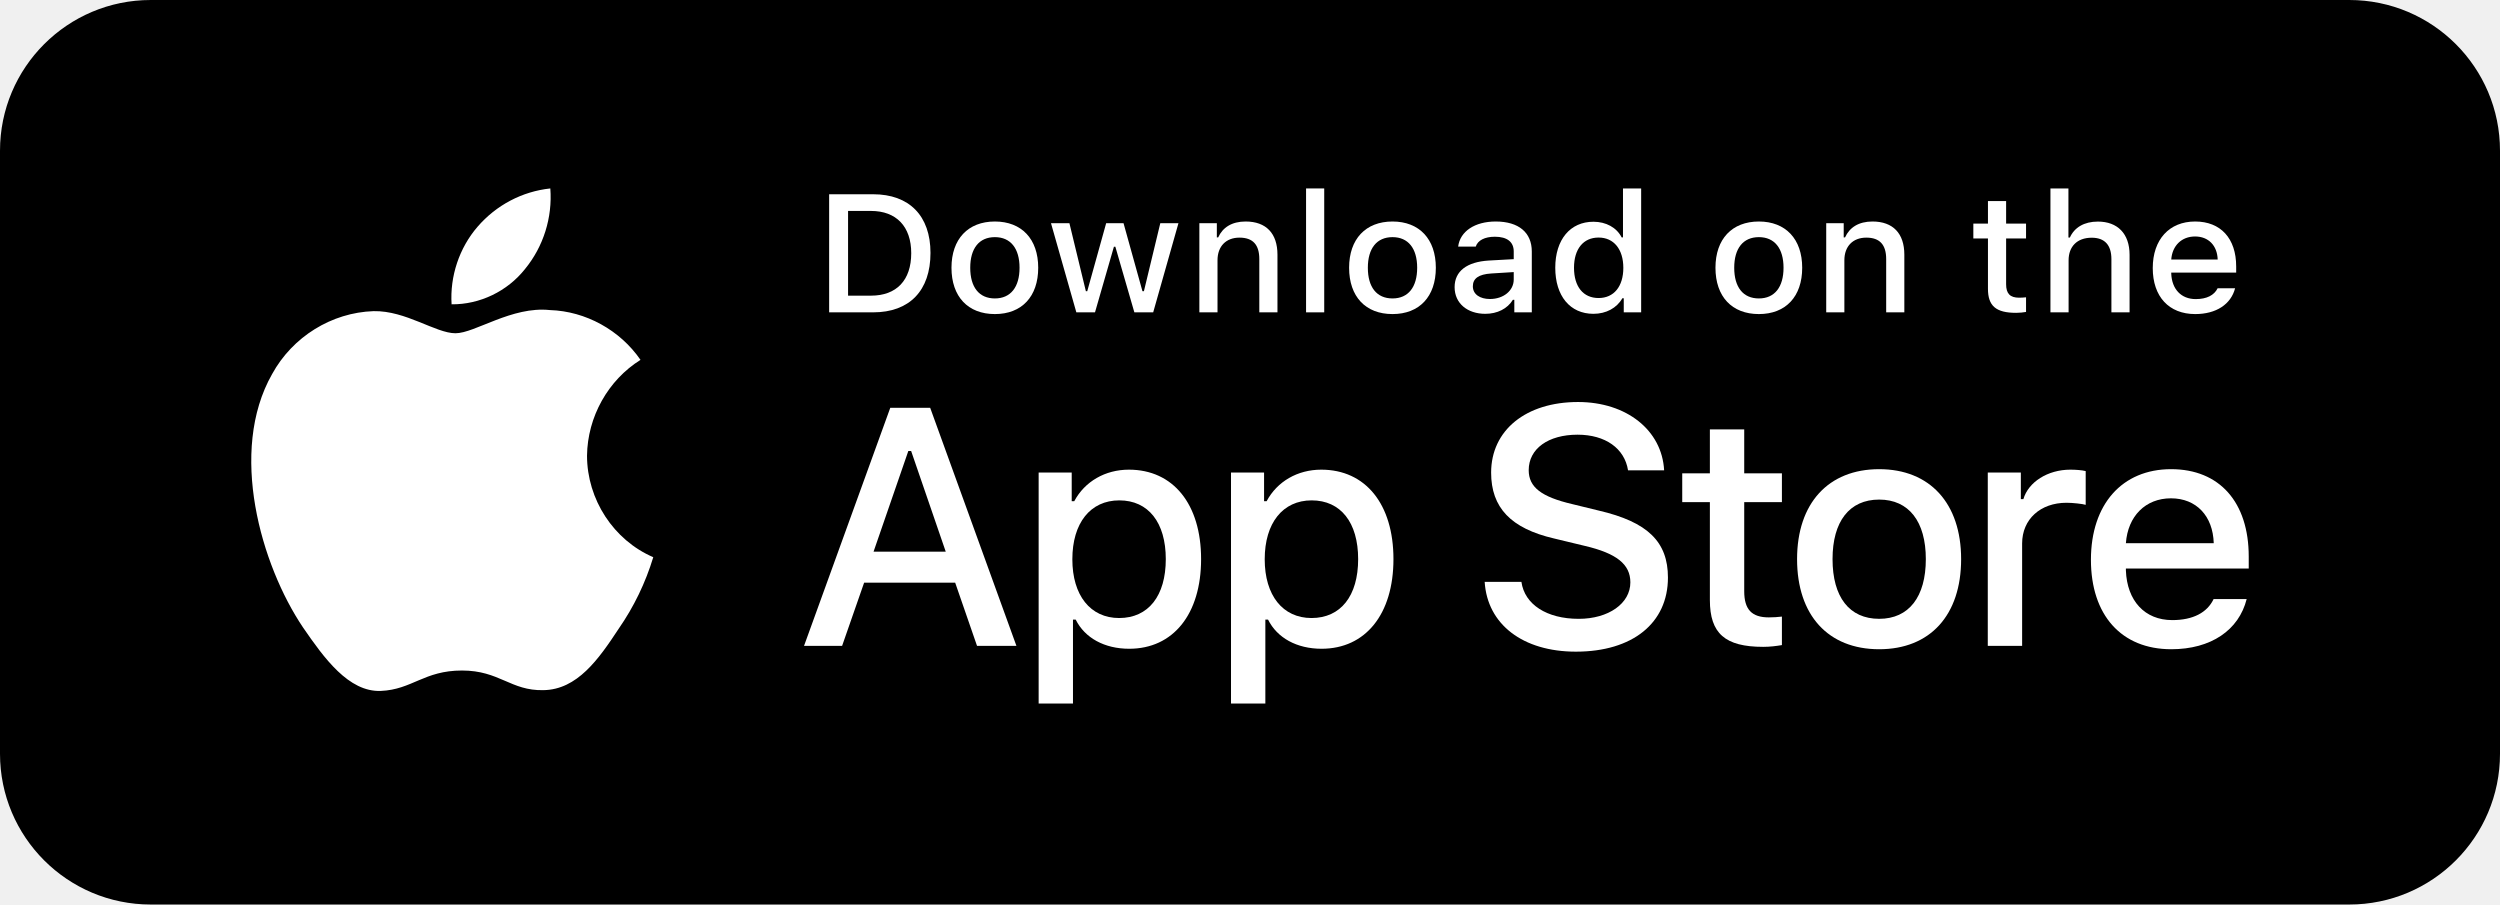
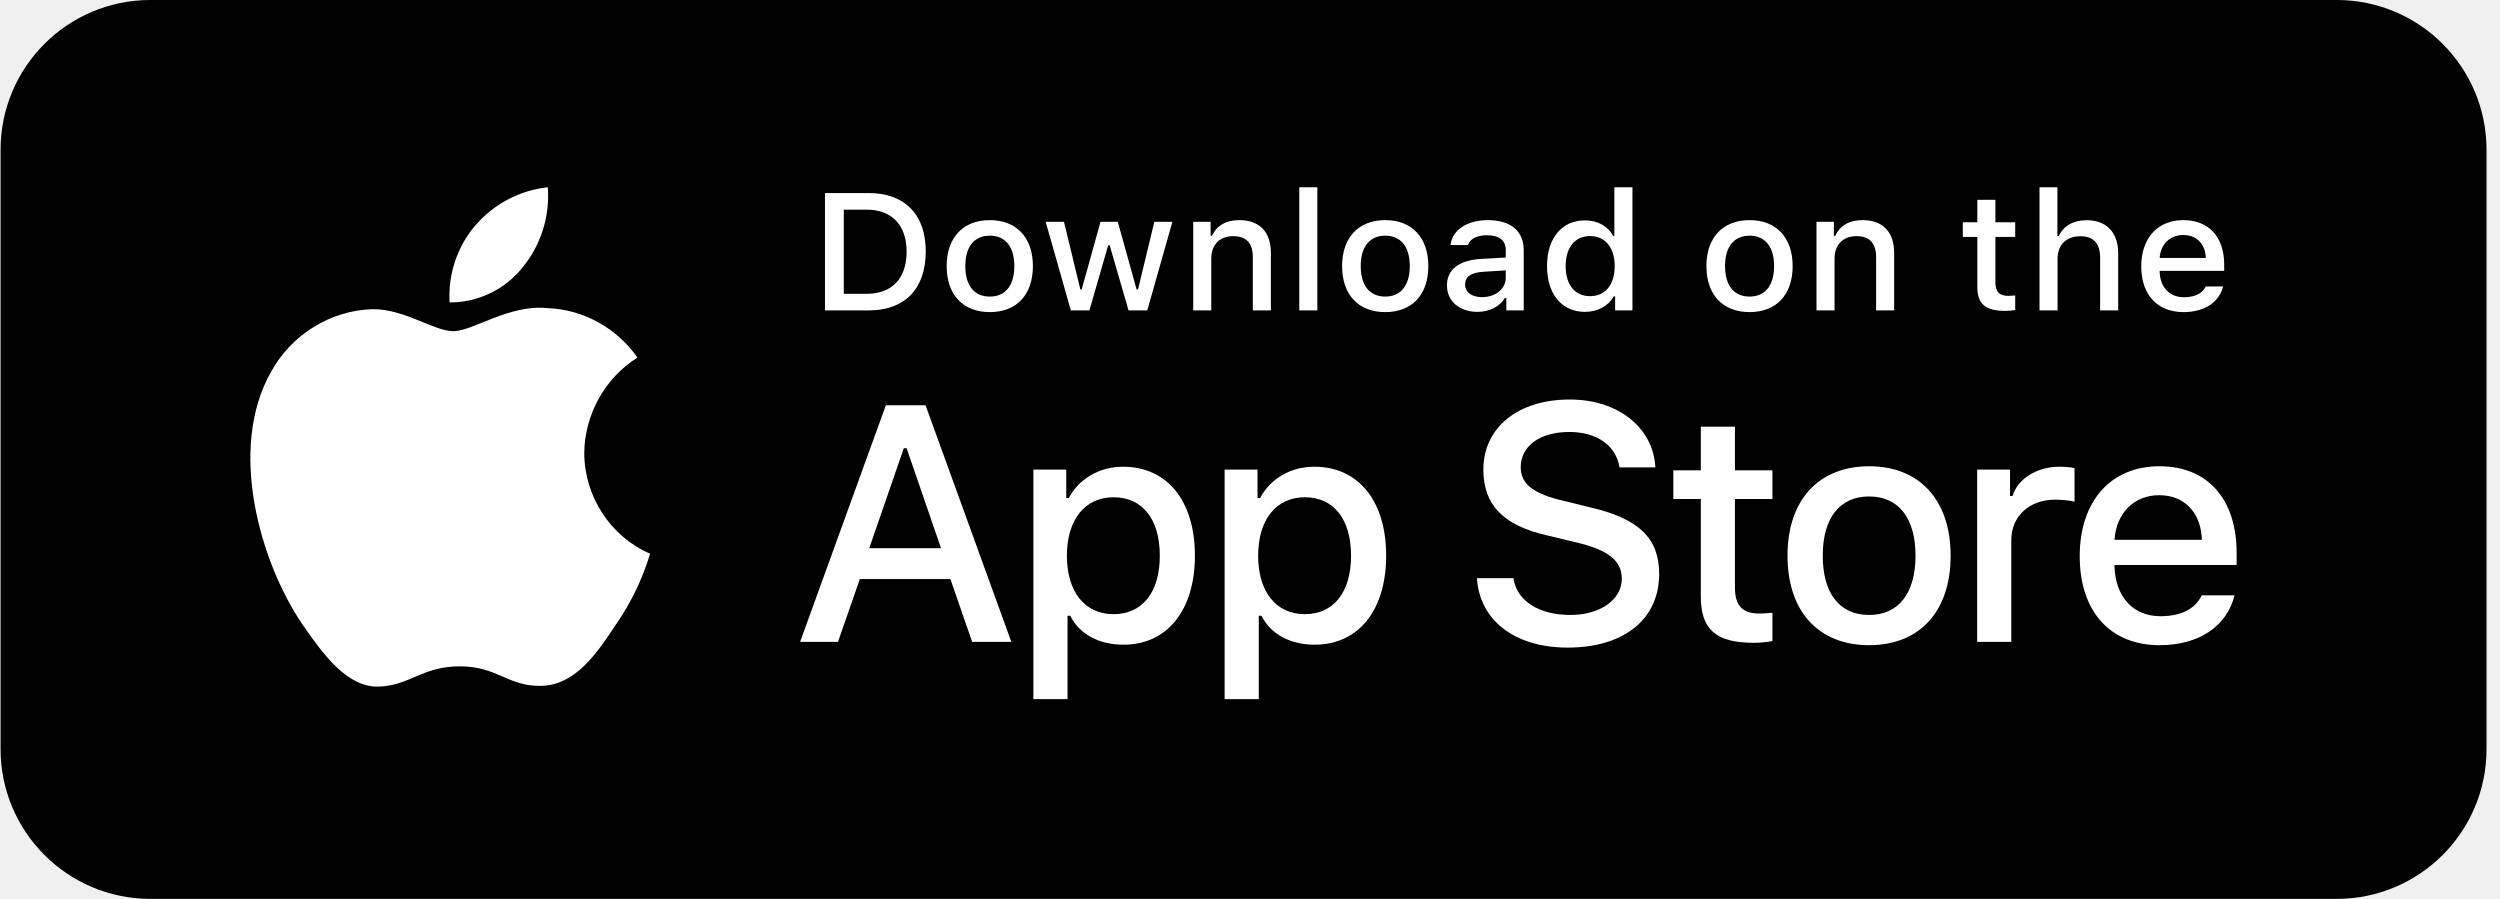
- <svg xmlns="http://www.w3.org/2000/svg" width="199" height="72" viewBox="0 0 199 72" fill="none">
-   <rect width="199" height="72" rx="12" fill="black" />
-   <path d="M46.727 36.272C46.766 33.184 48.397 30.262 50.984 28.645C49.352 26.275 46.618 24.772 43.775 24.682C40.742 24.358 37.801 26.527 36.256 26.527C34.68 26.527 32.3 24.714 29.738 24.767C26.398 24.877 23.284 26.808 21.659 29.778C18.166 35.929 20.771 44.968 24.117 49.94C25.792 52.374 27.748 55.094 30.308 54.998C32.814 54.892 33.749 53.373 36.774 53.373C39.77 53.373 40.648 54.998 43.26 54.936C45.948 54.892 47.642 52.491 49.257 50.033C50.46 48.299 51.386 46.381 52 44.353C48.841 42.994 46.731 39.76 46.727 36.272Z" fill="white" />
-   <path d="M41.793 21.412C43.259 19.622 43.981 17.322 43.806 15C41.567 15.239 39.498 16.328 38.013 18.049C36.56 19.73 35.804 21.989 35.947 24.223C38.187 24.247 40.389 23.188 41.793 21.412Z" fill="white" />
-   <path d="M136.106 34.178V37.676H133.906V39.97H136.106V47.763C136.106 50.424 137.314 51.489 140.353 51.489C140.887 51.489 141.395 51.425 141.84 51.349V49.081C141.459 49.119 141.217 49.144 140.798 49.144C139.437 49.144 138.84 48.511 138.84 47.066V39.97H141.84V37.676H138.84V34.178H136.106Z" fill="white" />
-   <path d="M149.583 51.679C153.626 51.679 156.106 48.98 156.106 44.506C156.106 40.058 153.613 37.346 149.583 37.346C145.539 37.346 143.047 40.058 143.047 44.506C143.047 48.98 145.527 51.679 149.583 51.679ZM149.583 49.258C147.205 49.258 145.87 47.522 145.87 44.506C145.87 41.516 147.205 39.767 149.583 39.767C151.948 39.767 153.296 41.516 153.296 44.506C153.296 47.51 151.948 49.258 149.583 49.258Z" fill="white" />
-   <path d="M158.227 51.413H160.961V43.264C160.961 41.326 162.423 40.02 164.495 40.02C164.978 40.02 165.792 40.109 166.021 40.185V37.498C165.729 37.422 165.207 37.385 164.8 37.385C162.995 37.385 161.456 38.373 161.062 39.729H160.859V37.613H158.227V51.413Z" fill="white" />
-   <path d="M172.807 39.666C174.829 39.666 176.151 41.072 176.214 43.239H169.221C169.374 41.085 170.785 39.666 172.807 39.666ZM176.202 47.687C175.693 48.764 174.562 49.36 172.91 49.36C170.723 49.36 169.31 47.826 169.221 45.406V45.254H178.999V44.303C178.999 39.97 176.672 37.346 172.82 37.346C168.916 37.346 166.438 40.147 166.438 44.557C166.438 48.967 168.865 51.679 172.832 51.679C175.998 51.679 178.212 50.158 178.835 47.687H176.202Z" fill="white" />
-   <path d="M118.18 46.316C118.391 49.705 121.224 51.872 125.441 51.872C129.948 51.872 132.768 49.6 132.768 45.975C132.768 43.125 131.161 41.549 127.26 40.642L125.164 40.13C122.687 39.552 121.685 38.777 121.685 37.425C121.685 35.717 123.24 34.601 125.573 34.601C127.787 34.601 129.316 35.691 129.592 37.438H132.465C132.294 34.246 129.474 32 125.612 32C121.461 32 118.694 34.246 118.694 37.621C118.694 40.406 120.262 42.061 123.702 42.862L126.153 43.453C128.67 44.044 129.777 44.911 129.777 46.356C129.777 48.037 128.037 49.259 125.665 49.259C123.122 49.259 121.356 48.116 121.105 46.316H118.18Z" fill="white" />
-   <path d="M89.86 37.385C87.978 37.385 86.35 38.322 85.511 39.894H85.308V37.613H82.676V56H85.409V49.322H85.626C86.35 50.779 87.914 51.641 89.885 51.641C93.382 51.641 95.607 48.891 95.607 44.506C95.607 40.122 93.382 37.385 89.86 37.385ZM89.084 49.195C86.795 49.195 85.359 47.396 85.359 44.519C85.359 41.63 86.795 39.83 89.097 39.83C91.411 39.83 92.797 41.592 92.797 44.506C92.797 47.434 91.411 49.195 89.084 49.195Z" fill="white" />
-   <path d="M105.172 37.385C103.29 37.385 101.663 38.322 100.824 39.894H100.62V37.613H97.988V56H100.722V49.322H100.938C101.663 50.779 103.227 51.641 105.198 51.641C108.694 51.641 110.919 48.891 110.919 44.506C110.919 40.122 108.694 37.385 105.172 37.385ZM104.397 49.195C102.108 49.195 100.671 47.396 100.671 44.519C100.671 41.63 102.108 39.83 104.409 39.83C106.723 39.83 108.109 41.592 108.109 44.506C108.109 47.434 106.723 49.195 104.397 49.195Z" fill="white" />
-   <path d="M77.772 51.413H80.908L74.042 32.46H70.866L64 51.413H67.031L68.784 46.382H76.032L77.772 51.413ZM72.302 35.901H72.527L75.281 43.913H69.535L72.302 35.901Z" fill="white" />
-   <path d="M66 15.463V24.863H69.502C72.393 24.863 74.067 23.137 74.067 20.134C74.067 17.176 72.379 15.463 69.502 15.463H66ZM67.506 16.791H69.334C71.344 16.791 72.534 18.029 72.534 20.153C72.534 22.309 71.364 23.534 69.334 23.534H67.506V16.791Z" fill="white" />
-   <path d="M79.193 25C81.331 25 82.642 23.612 82.642 21.313C82.642 19.026 81.324 17.632 79.193 17.632C77.056 17.632 75.738 19.026 75.738 21.313C75.738 23.612 77.049 25 79.193 25ZM79.193 23.756C77.936 23.756 77.231 22.863 77.231 21.313C77.231 19.775 77.936 18.876 79.193 18.876C80.444 18.876 81.156 19.775 81.156 21.313C81.156 22.857 80.444 23.756 79.193 23.756Z" fill="white" />
-   <path d="M93.804 17.769H92.359L91.055 23.182H90.94L89.434 17.769H88.05L86.544 23.182H86.436L85.126 17.769H83.66L85.677 24.863H87.162L88.668 19.638H88.782L90.295 24.863H91.794L93.804 17.769Z" fill="white" />
-   <path d="M95.469 24.863H96.914V20.713C96.914 19.606 97.593 18.915 98.662 18.915C99.731 18.915 100.241 19.482 100.241 20.622V24.863H101.686V20.27C101.686 18.583 100.786 17.632 99.153 17.632C98.05 17.632 97.324 18.108 96.968 18.896H96.86V17.769H95.469V24.863Z" fill="white" />
-   <path d="M103.963 24.863H105.408V15H103.963V24.863Z" fill="white" />
-   <path d="M110.844 25C112.982 25 114.293 23.612 114.293 21.313C114.293 19.026 112.975 17.632 110.844 17.632C108.707 17.632 107.389 19.026 107.389 21.313C107.389 23.612 108.7 25 110.844 25ZM110.844 23.756C109.587 23.756 108.881 22.863 108.881 21.313C108.881 19.775 109.587 18.876 110.844 18.876C112.095 18.876 112.807 19.775 112.807 21.313C112.807 22.857 112.095 23.756 110.844 23.756Z" fill="white" />
-   <path d="M118.597 23.801C117.81 23.801 117.239 23.43 117.239 22.791C117.239 22.166 117.696 21.834 118.704 21.769L120.493 21.658V22.251C120.493 23.13 119.686 23.801 118.597 23.801ZM118.227 24.98C119.188 24.98 119.988 24.577 120.425 23.866H120.54V24.863H121.931V20.016C121.931 18.518 120.896 17.632 119.061 17.632C117.4 17.632 116.217 18.414 116.069 19.632H117.468C117.629 19.13 118.187 18.844 118.994 18.844C119.982 18.844 120.493 19.267 120.493 20.016V20.629L118.51 20.739C116.769 20.844 115.787 21.58 115.787 22.857C115.787 24.153 116.816 24.98 118.227 24.98Z" fill="white" />
-   <path d="M126.838 24.98C127.846 24.98 128.7 24.518 129.137 23.743H129.251V24.863H130.636V15H129.19V18.896H129.083C128.686 18.114 127.839 17.651 126.838 17.651C124.989 17.651 123.799 19.072 123.799 21.313C123.799 23.56 124.976 24.98 126.838 24.98ZM127.248 18.909C128.458 18.909 129.217 19.84 129.217 21.319C129.217 22.805 128.464 23.723 127.248 23.723C126.024 23.723 125.291 22.818 125.291 21.313C125.291 19.821 126.031 18.909 127.248 18.909Z" fill="white" />
-   <path d="M140.007 25C142.144 25 143.455 23.612 143.455 21.313C143.455 19.026 142.137 17.632 140.007 17.632C137.869 17.632 136.551 19.026 136.551 21.313C136.551 23.612 137.862 25 140.007 25ZM140.007 23.756C138.75 23.756 138.044 22.863 138.044 21.313C138.044 19.775 138.75 18.876 140.007 18.876C141.257 18.876 141.969 19.775 141.969 21.313C141.969 22.857 141.257 23.756 140.007 23.756Z" fill="white" />
-   <path d="M145.367 24.863H146.812V20.713C146.812 19.606 147.491 18.915 148.56 18.915C149.629 18.915 150.14 19.482 150.14 20.622V24.863H151.585V20.27C151.585 18.583 150.684 17.632 149.051 17.632C147.948 17.632 147.222 18.108 146.866 18.896H146.759V17.769H145.367V24.863Z" fill="white" />
-   <path d="M158.241 16.003V17.801H157.078V18.98H158.241V22.987C158.241 24.355 158.88 24.902 160.487 24.902C160.769 24.902 161.038 24.87 161.273 24.831V23.665C161.071 23.684 160.944 23.697 160.722 23.697C160.003 23.697 159.687 23.371 159.687 22.629V18.98H161.273V17.801H159.687V16.003H158.241Z" fill="white" />
-   <path d="M163.215 24.863H164.66V20.72C164.66 19.645 165.319 18.922 166.502 18.922C167.524 18.922 168.068 19.495 168.068 20.629V24.863H169.514V20.283C169.514 18.596 168.552 17.638 166.993 17.638C165.89 17.638 165.117 18.114 164.761 18.909H164.647V15H163.215V24.863Z" fill="white" />
-   <path d="M174.726 18.824C175.795 18.824 176.494 19.547 176.528 20.661H172.831C172.911 19.554 173.658 18.824 174.726 18.824ZM176.521 22.948C176.252 23.502 175.654 23.808 174.78 23.808C173.624 23.808 172.878 23.02 172.831 21.775V21.697H178V21.209C178 18.98 176.77 17.632 174.733 17.632C172.669 17.632 171.359 19.072 171.359 21.339C171.359 23.606 172.642 25 174.74 25C176.414 25 177.583 24.218 177.913 22.948H176.521Z" fill="white" />
+ <svg xmlns="http://www.w3.org/2000/svg" width="178" height="64" viewBox="0 0 178 64" fill="none">
+   <g clip-path="url(#clip0_1618_84011)">
+     <rect x="0.041" width="177" height="64" rx="10.667" fill="black" />
+     <path d="M41.599 32.242C41.633 29.497 43.084 26.9 45.385 25.462C43.933 23.355 41.502 22.02 38.973 21.939C36.275 21.651 33.659 23.58 32.285 23.58C30.883 23.58 28.767 21.968 26.488 22.015C23.517 22.113 20.747 23.83 19.302 26.47C16.195 31.937 18.512 39.972 21.488 44.391C22.977 46.555 24.718 48.973 26.995 48.887C29.223 48.793 30.056 47.443 32.745 47.443C35.41 47.443 36.191 48.887 38.514 48.832C40.906 48.793 42.412 46.659 43.849 44.474C44.919 42.932 45.742 41.228 46.288 39.425C43.478 38.217 41.602 35.343 41.599 32.242Z" fill="white" />
+     <path d="M37.213 19.033C38.517 17.442 39.159 15.398 39.004 13.333C37.012 13.546 35.172 14.514 33.851 16.043C32.559 17.538 31.886 19.546 32.013 21.532C34.006 21.552 35.965 20.611 37.213 19.033Z" fill="white" />
+     <path d="M121.097 30.381V33.49H119.141V35.529H121.097V42.456C121.097 44.822 122.172 45.768 124.875 45.768C125.35 45.768 125.802 45.711 126.197 45.644V43.628C125.859 43.661 125.643 43.684 125.271 43.684C124.06 43.684 123.529 43.121 123.529 41.837V35.529H126.197V33.49H123.529V30.381H121.097Z" fill="white" />
+     <path d="M133.083 45.937C136.679 45.937 138.885 43.537 138.885 39.561C138.885 35.607 136.667 33.197 133.083 33.197C129.486 33.197 127.27 35.607 127.27 39.561C127.27 43.537 129.475 45.937 133.083 45.937ZM133.083 43.785C130.968 43.785 129.78 42.242 129.78 39.561C129.78 36.903 130.968 35.348 133.083 35.348C135.186 35.348 136.385 36.903 136.385 39.561C136.385 42.231 135.186 43.785 133.083 43.785Z" fill="white" />
+     <path d="M140.773 45.7H143.205V38.457C143.205 36.734 144.506 35.574 146.348 35.574C146.778 35.574 147.502 35.653 147.706 35.72V33.332C147.446 33.265 146.982 33.231 146.62 33.231C145.014 33.231 143.645 34.109 143.295 35.315H143.114V33.434H140.773V45.7Z" fill="white" />
+     <path d="M153.742 35.258C155.54 35.258 156.716 36.508 156.772 38.435H150.552C150.688 36.52 151.943 35.258 153.742 35.258ZM156.762 42.388C156.309 43.346 155.302 43.875 153.833 43.875C151.887 43.875 150.632 42.512 150.552 40.361V40.226H159.249V39.381C159.249 35.529 157.18 33.197 153.754 33.197C150.281 33.197 148.076 35.686 148.076 39.606C148.076 43.526 150.236 45.937 153.764 45.937C156.58 45.937 158.549 44.585 159.103 42.388H156.762Z" fill="white" />
+     <path d="M105.158 41.17C105.346 44.182 107.866 46.109 111.616 46.109C115.625 46.109 118.133 44.089 118.133 40.867C118.133 38.333 116.704 36.932 113.234 36.127L111.37 35.671C109.167 35.158 108.276 34.469 108.276 33.266C108.276 31.748 109.659 30.756 111.734 30.756C113.703 30.756 115.063 31.725 115.309 33.278H117.864C117.712 30.441 115.204 28.445 111.769 28.445C108.076 28.445 105.615 30.441 105.615 33.441C105.615 35.916 107.01 37.388 110.07 38.1L112.25 38.625C114.489 39.151 115.473 39.921 115.473 41.205C115.473 42.7 113.925 43.785 111.816 43.785C109.554 43.785 107.983 42.77 107.76 41.17H105.158Z" fill="white" />
+     <path d="M79.966 33.231C78.292 33.231 76.844 34.064 76.098 35.461H75.917V33.434H73.576V49.778H76.008V43.842H76.2C76.844 45.137 78.236 45.903 79.989 45.903C83.099 45.903 85.078 43.459 85.078 39.561C85.078 35.664 83.099 33.231 79.966 33.231ZM79.276 43.729C77.24 43.729 75.963 42.13 75.963 39.573C75.963 37.004 77.24 35.405 79.287 35.405C81.346 35.405 82.578 36.971 82.578 39.561C82.578 42.163 81.346 43.729 79.276 43.729Z" fill="white" />
+     <path d="M93.583 33.231C91.909 33.231 90.462 34.064 89.716 35.461H89.534V33.434H87.193V49.778H89.625V43.842H89.817C90.462 45.137 91.853 45.903 93.606 45.903C96.716 45.903 98.695 43.459 98.695 39.561C98.695 35.664 96.716 33.231 93.583 33.231ZM92.894 43.729C90.858 43.729 89.58 42.13 89.58 39.573C89.58 37.004 90.858 35.405 92.904 35.405C94.963 35.405 96.195 36.971 96.195 39.561C96.195 42.163 94.963 43.729 92.894 43.729Z" fill="white" />
+     <path d="M69.216 45.7H72.006L65.899 28.853H63.074L56.967 45.7H59.663L61.222 41.229H67.669L69.216 45.7ZM64.351 31.912H64.551L67.001 39.034H61.89L64.351 31.912Z" fill="white" />
+     <path d="M58.738 13.744V22.101H61.853C64.424 22.101 65.913 20.566 65.913 17.896C65.913 15.268 64.412 13.744 61.853 13.744H58.738ZM60.078 14.926H61.704C63.492 14.926 64.55 16.026 64.55 17.914C64.55 19.831 63.51 20.919 61.704 20.919H60.078V14.926Z" fill="white" />
+     <path d="M70.475 22.222C72.377 22.222 73.543 20.989 73.543 18.945C73.543 16.912 72.371 15.673 70.475 15.673C68.574 15.673 67.402 16.912 67.402 18.945C67.402 20.989 68.568 22.222 70.475 22.222ZM70.475 21.116C69.357 21.116 68.73 20.323 68.73 18.945C68.73 17.578 69.357 16.779 70.475 16.779C71.588 16.779 72.221 17.578 72.221 18.945C72.221 20.317 71.588 21.116 70.475 21.116Z" fill="white" />
+     <path d="M83.474 15.794H82.188L81.028 20.607H80.926L79.587 15.794H78.355L77.016 20.607H76.921L75.755 15.794H74.451L76.245 22.101H77.566L78.905 17.456H79.007L80.352 22.101H81.686L83.474 15.794Z" fill="white" />
+     <path d="M84.957 22.101H86.243V18.412C86.243 17.427 86.846 16.814 87.797 16.814C88.748 16.814 89.202 17.317 89.202 18.331V22.101H90.487V18.018C90.487 16.518 89.687 15.673 88.234 15.673C87.253 15.673 86.607 16.096 86.29 16.796H86.195V15.794H84.957V22.101Z" fill="white" />
+     <path d="M92.51 22.101H93.795V13.333H92.51V22.101Z" fill="white" />
+     <path d="M98.63 22.222C100.531 22.222 101.697 20.989 101.697 18.945C101.697 16.912 100.525 15.673 98.63 15.673C96.729 15.673 95.557 16.912 95.557 18.945C95.557 20.989 96.723 22.222 98.63 22.222ZM98.63 21.116C97.512 21.116 96.884 20.323 96.884 18.945C96.884 17.578 97.512 16.779 98.63 16.779C99.742 16.779 100.376 17.578 100.376 18.945C100.376 20.317 99.742 21.116 98.63 21.116Z" fill="white" />
+     <path d="M105.523 21.157C104.823 21.157 104.315 20.827 104.315 20.259C104.315 19.703 104.721 19.408 105.618 19.35L107.209 19.252V19.779C107.209 20.56 106.491 21.157 105.523 21.157ZM105.194 22.205C106.048 22.205 106.76 21.846 107.149 21.215H107.251V22.101H108.488V17.792C108.488 16.46 107.568 15.673 105.935 15.673C104.458 15.673 103.406 16.368 103.274 17.451H104.519C104.662 17.005 105.158 16.75 105.876 16.75C106.755 16.75 107.209 17.126 107.209 17.792V18.337L105.445 18.435C103.897 18.528 103.023 19.182 103.023 20.317C103.023 21.469 103.939 22.205 105.194 22.205Z" fill="white" />
+     <path d="M112.851 22.205C113.748 22.205 114.508 21.794 114.896 21.105H114.998V22.101H116.23V13.333H114.943V16.796H114.848C114.495 16.101 113.742 15.69 112.851 15.69C111.207 15.69 110.148 16.953 110.148 18.945C110.148 20.943 111.195 22.205 112.851 22.205ZM113.216 16.808C114.292 16.808 114.967 17.636 114.967 18.951C114.967 20.271 114.298 21.087 113.216 21.087C112.127 21.087 111.475 20.282 111.475 18.945C111.475 17.619 112.134 16.808 113.216 16.808Z" fill="white" />
+     <path d="M124.57 22.222C126.471 22.222 127.637 20.989 127.637 18.945C127.637 16.912 126.465 15.673 124.57 15.673C122.668 15.673 121.496 16.912 121.496 18.945C121.496 20.989 122.662 22.222 124.57 22.222ZM124.57 21.116C123.452 21.116 122.824 20.323 122.824 18.945C122.824 17.578 123.452 16.779 124.57 16.779C125.682 16.779 126.315 17.578 126.315 18.945C126.315 20.317 125.682 21.116 124.57 21.116Z" fill="white" />
+     <path d="M129.334 22.101H130.619V18.412C130.619 17.427 131.223 16.814 132.174 16.814C133.125 16.814 133.579 17.317 133.579 18.331V22.101H134.865V18.018C134.865 16.518 134.063 15.673 132.611 15.673C131.63 15.673 130.984 16.096 130.667 16.796H130.572V15.794H129.334V22.101Z" fill="white" />
+     <path d="M140.786 14.225V15.823H139.752V16.872H140.786V20.433C140.786 21.649 141.355 22.135 142.784 22.135C143.035 22.135 143.274 22.106 143.483 22.072V21.035C143.304 21.052 143.191 21.064 142.993 21.064C142.354 21.064 142.073 20.774 142.073 20.114V16.872H143.483V15.823H142.073V14.225H140.786Z" fill="white" />
+     <path d="M145.213 22.101H146.498V18.418C146.498 17.462 147.084 16.82 148.137 16.82C149.046 16.82 149.529 17.329 149.529 18.337V22.101H150.816V18.03C150.816 16.53 149.96 15.679 148.573 15.679C147.592 15.679 146.905 16.101 146.588 16.808H146.487V13.333H145.213V22.101Z" fill="white" />
+     <path d="M155.452 16.733C156.403 16.733 157.024 17.375 157.055 18.366H153.766C153.837 17.381 154.502 16.733 155.452 16.733ZM157.048 20.398C156.809 20.89 156.277 21.163 155.5 21.163C154.472 21.163 153.808 20.462 153.766 19.356V19.286H158.364V18.852C158.364 16.872 157.27 15.673 155.458 15.673C153.622 15.673 152.457 16.953 152.457 18.968C152.457 20.983 153.598 22.222 155.464 22.222C156.953 22.222 157.993 21.527 158.286 20.398H157.048Z" fill="white" />
+   </g>
+   <defs>
+     <clipPath id="clip0_1618_84011">
+       <rect width="177" height="64" fill="white" transform="translate(0.0410156)" />
+     </clipPath>
+   </defs>
</svg>
